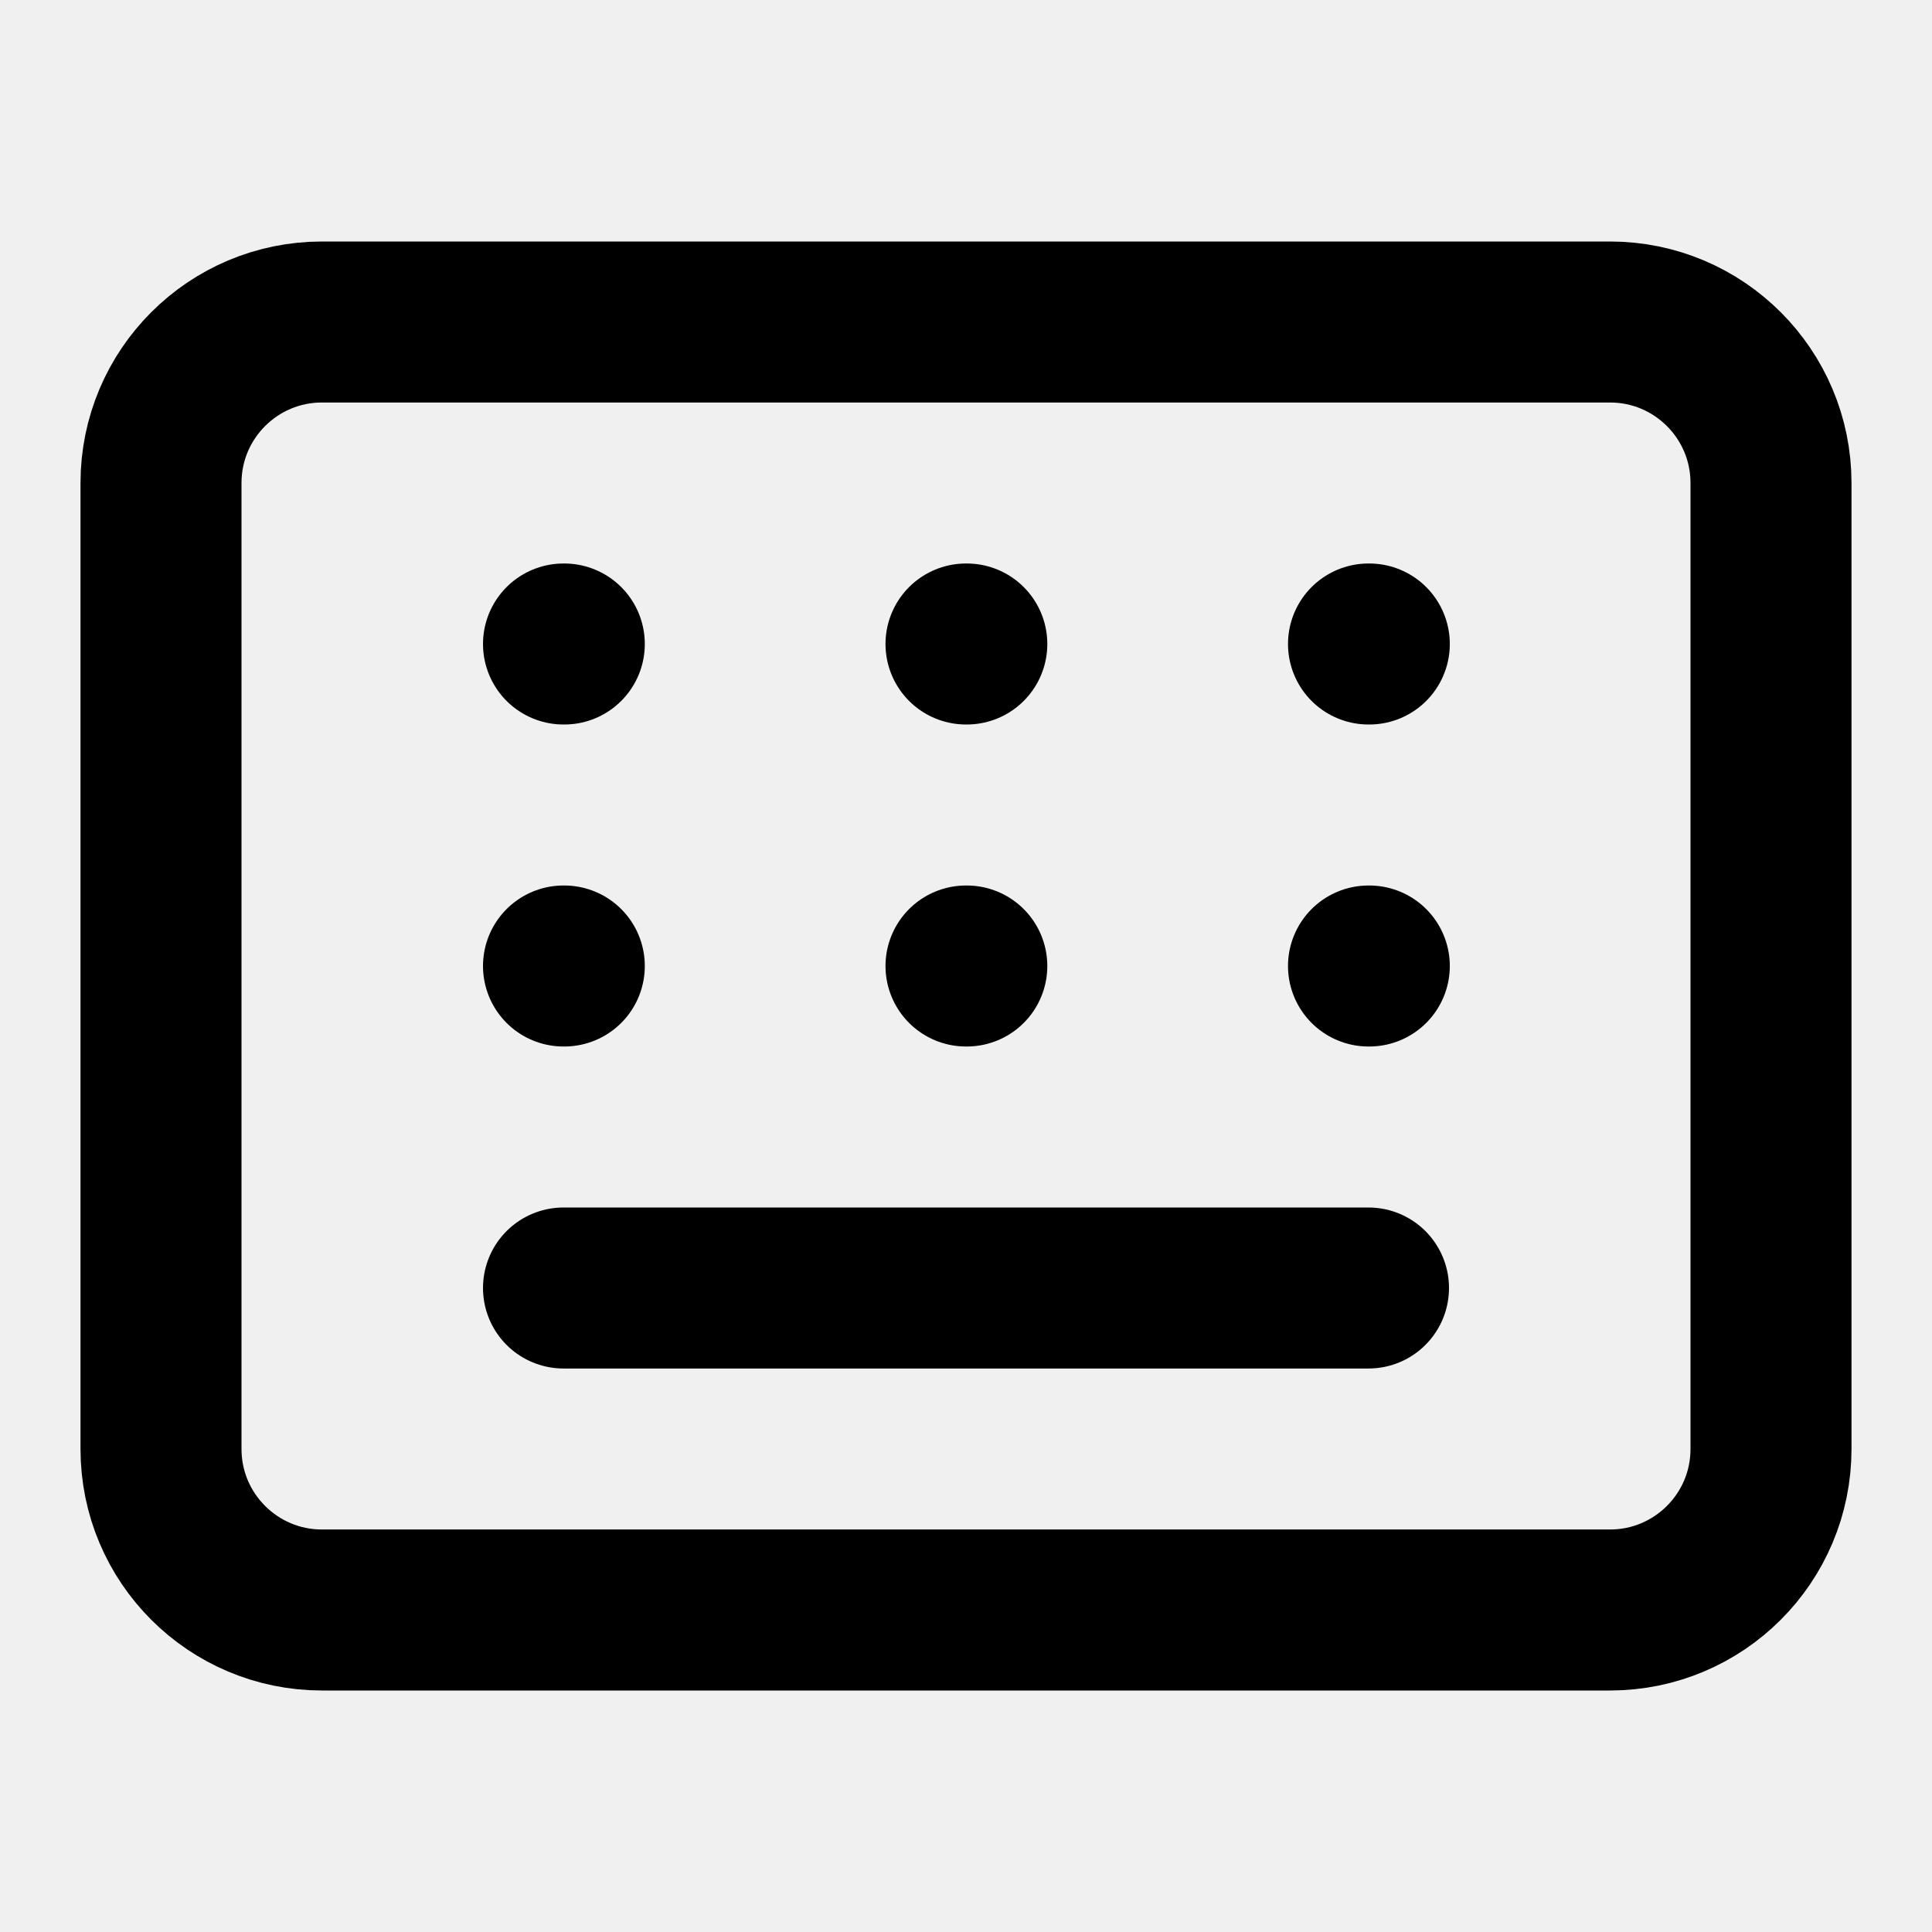
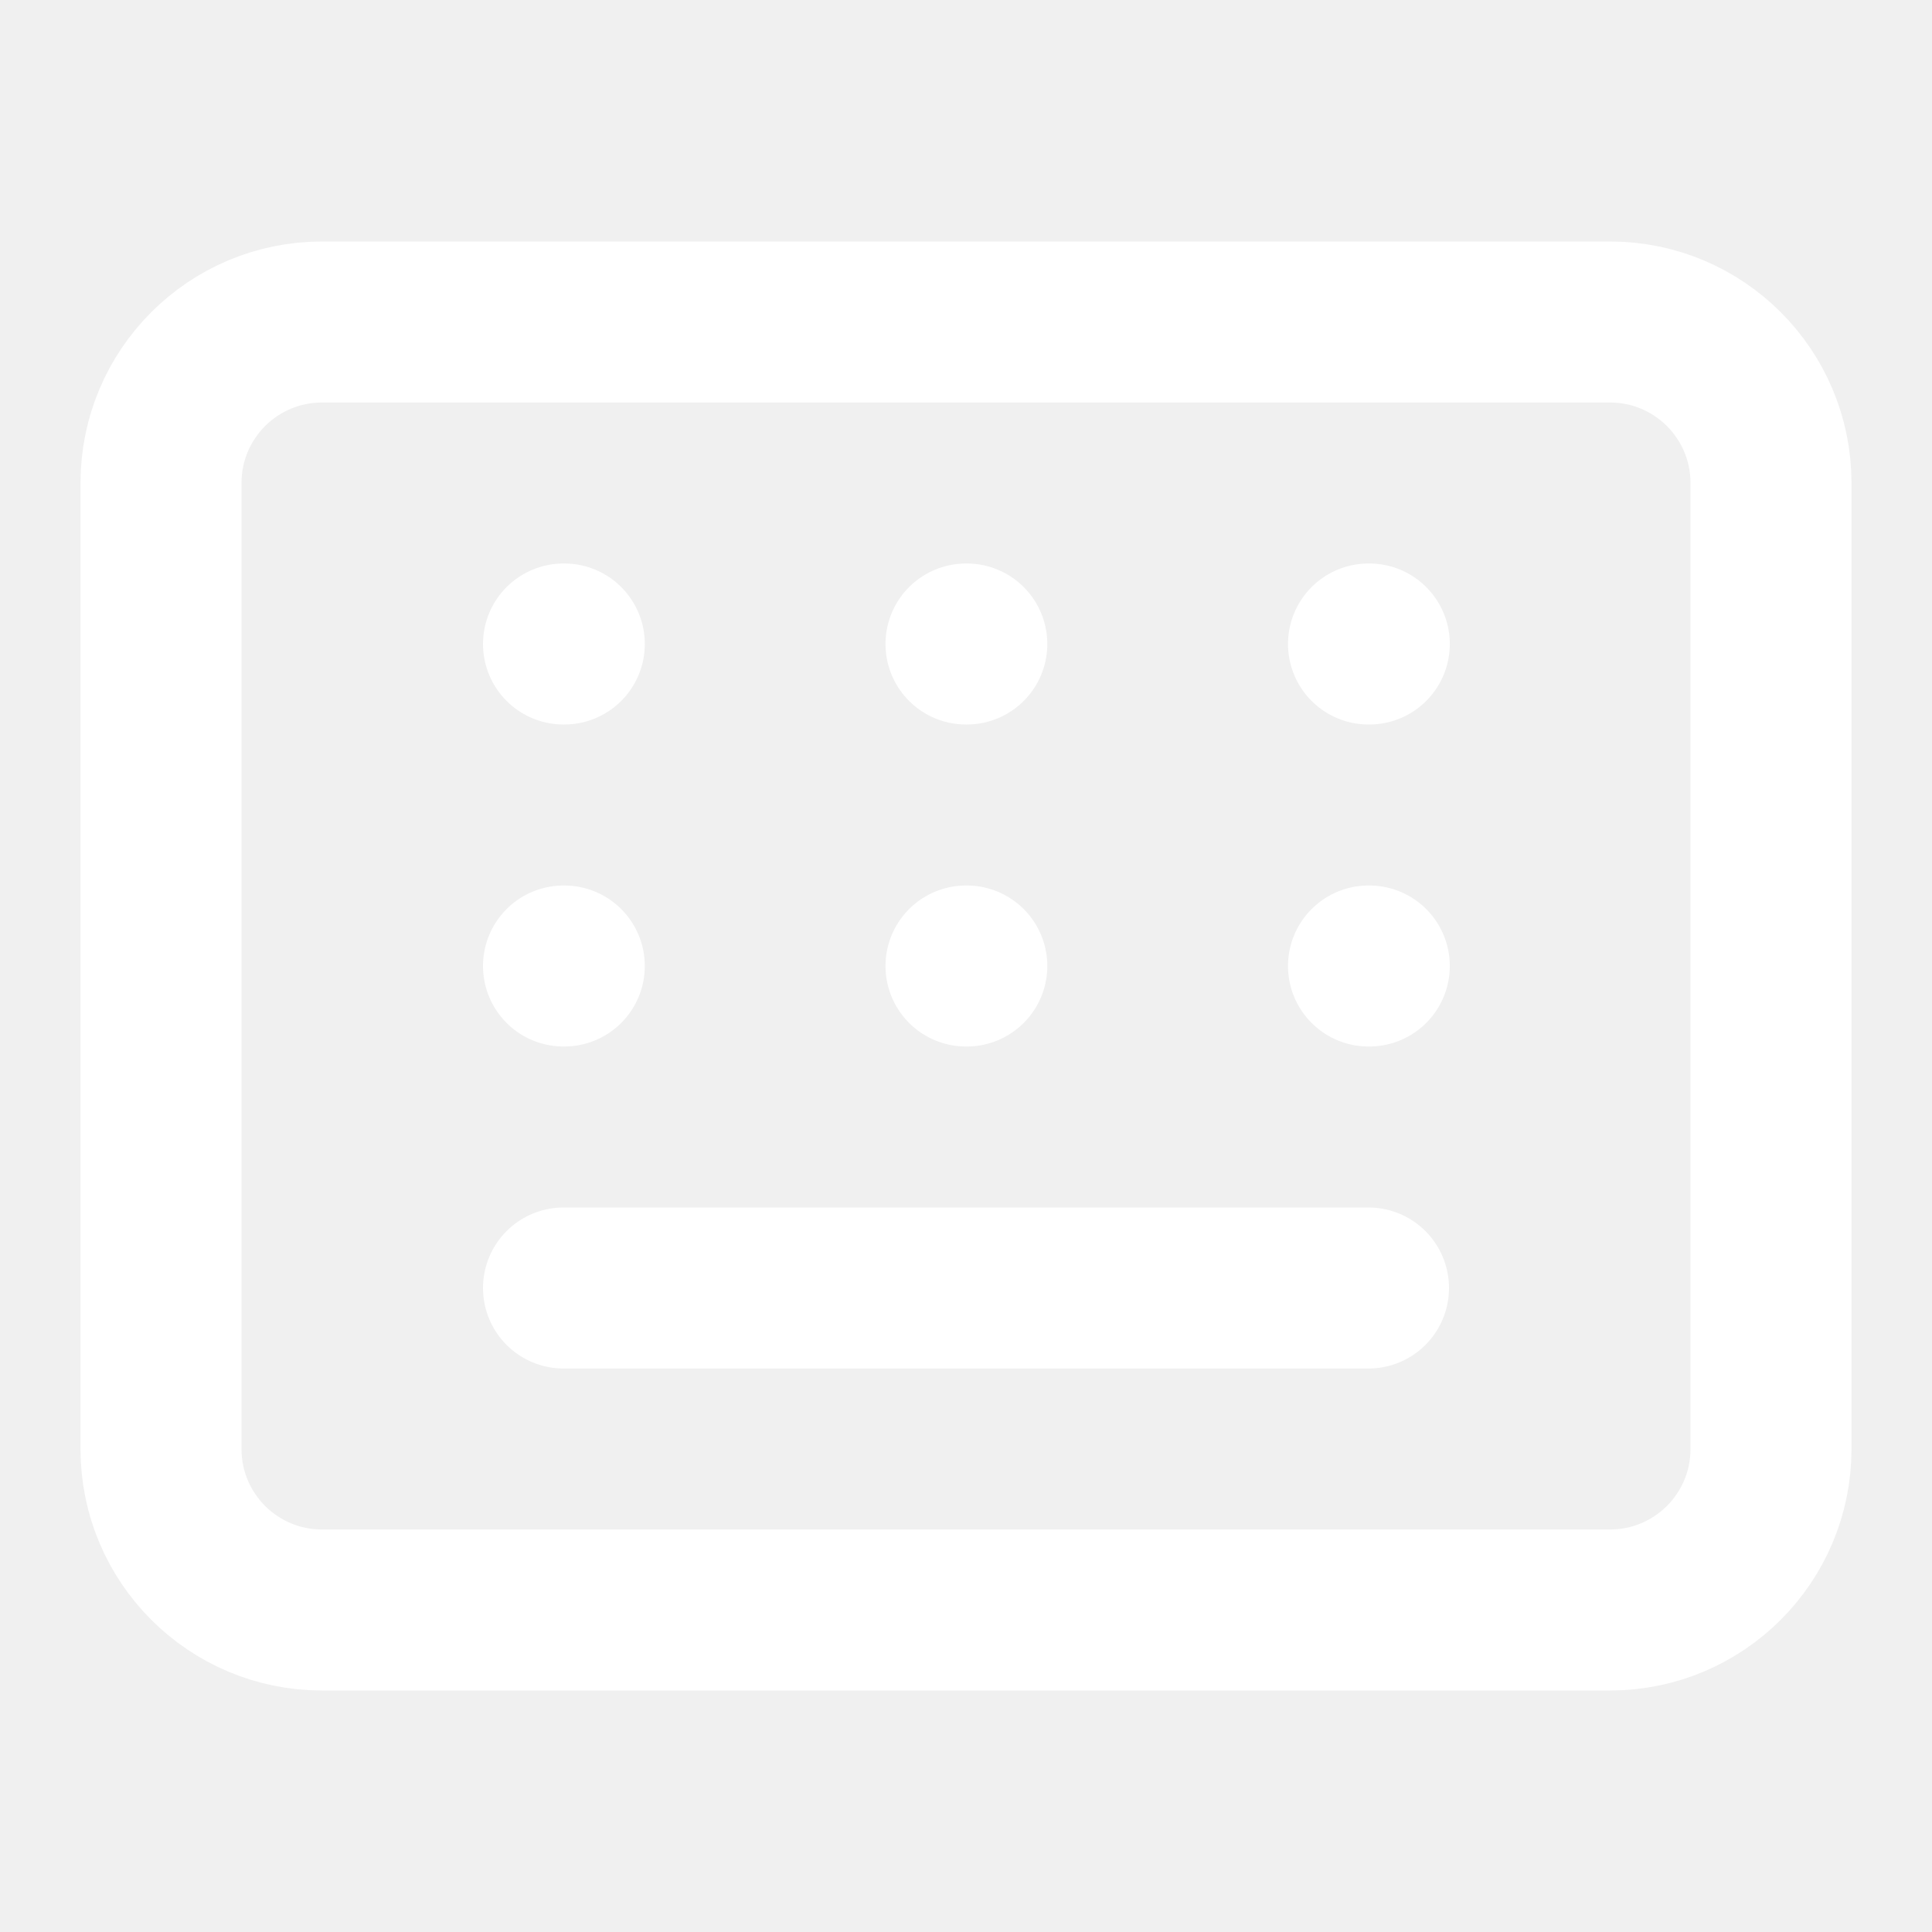
- <svg xmlns="http://www.w3.org/2000/svg" width="24" height="24" viewBox="0 0 24 24" fill="none" stroke="currentColor" stroke-width="2" stroke-linecap="round" stroke-linejoin="round">
+ <svg xmlns="http://www.w3.org/2000/svg" width="24" height="24" viewBox="0 0 24 24" fill="none" stroke="white" stroke-width="2" stroke-linecap="round" stroke-linejoin="round">
  <rect x="2" y="4" width="20" height="16" rx="2" />
  <path d="M7 8h.01" />
  <path d="M12 8h.01" />
  <path d="M17 8h.01" />
  <path d="M7 12h.01" />
  <path d="M12 12h.01" />
  <path d="M17 12h.01" />
  <path d="M7 16h10" />
</svg>
